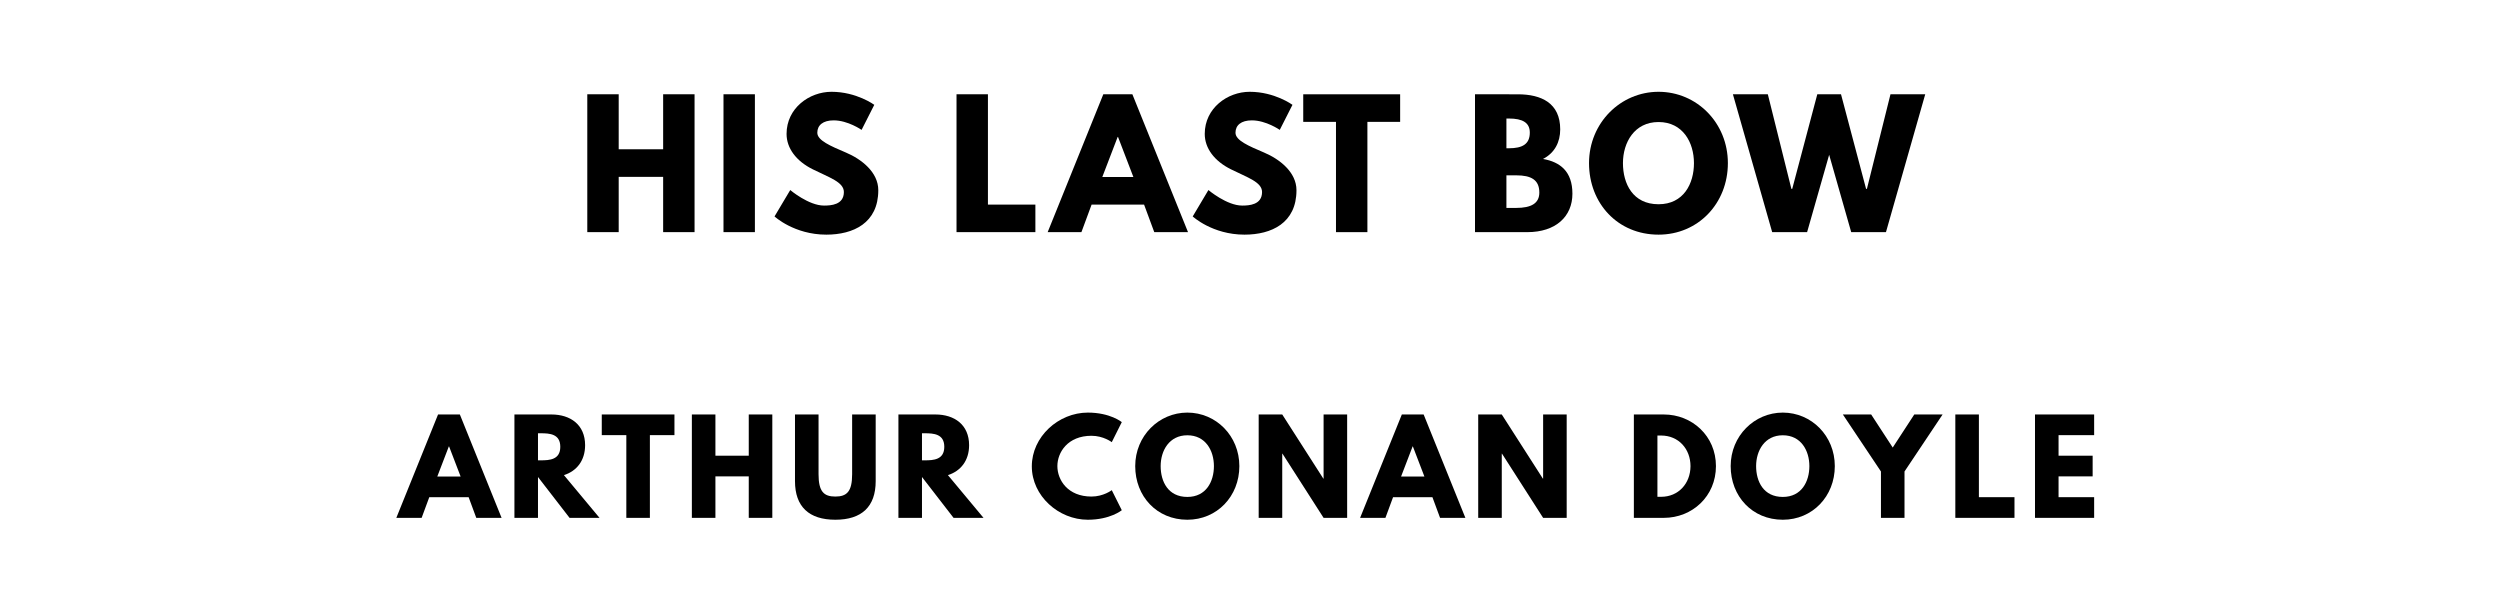
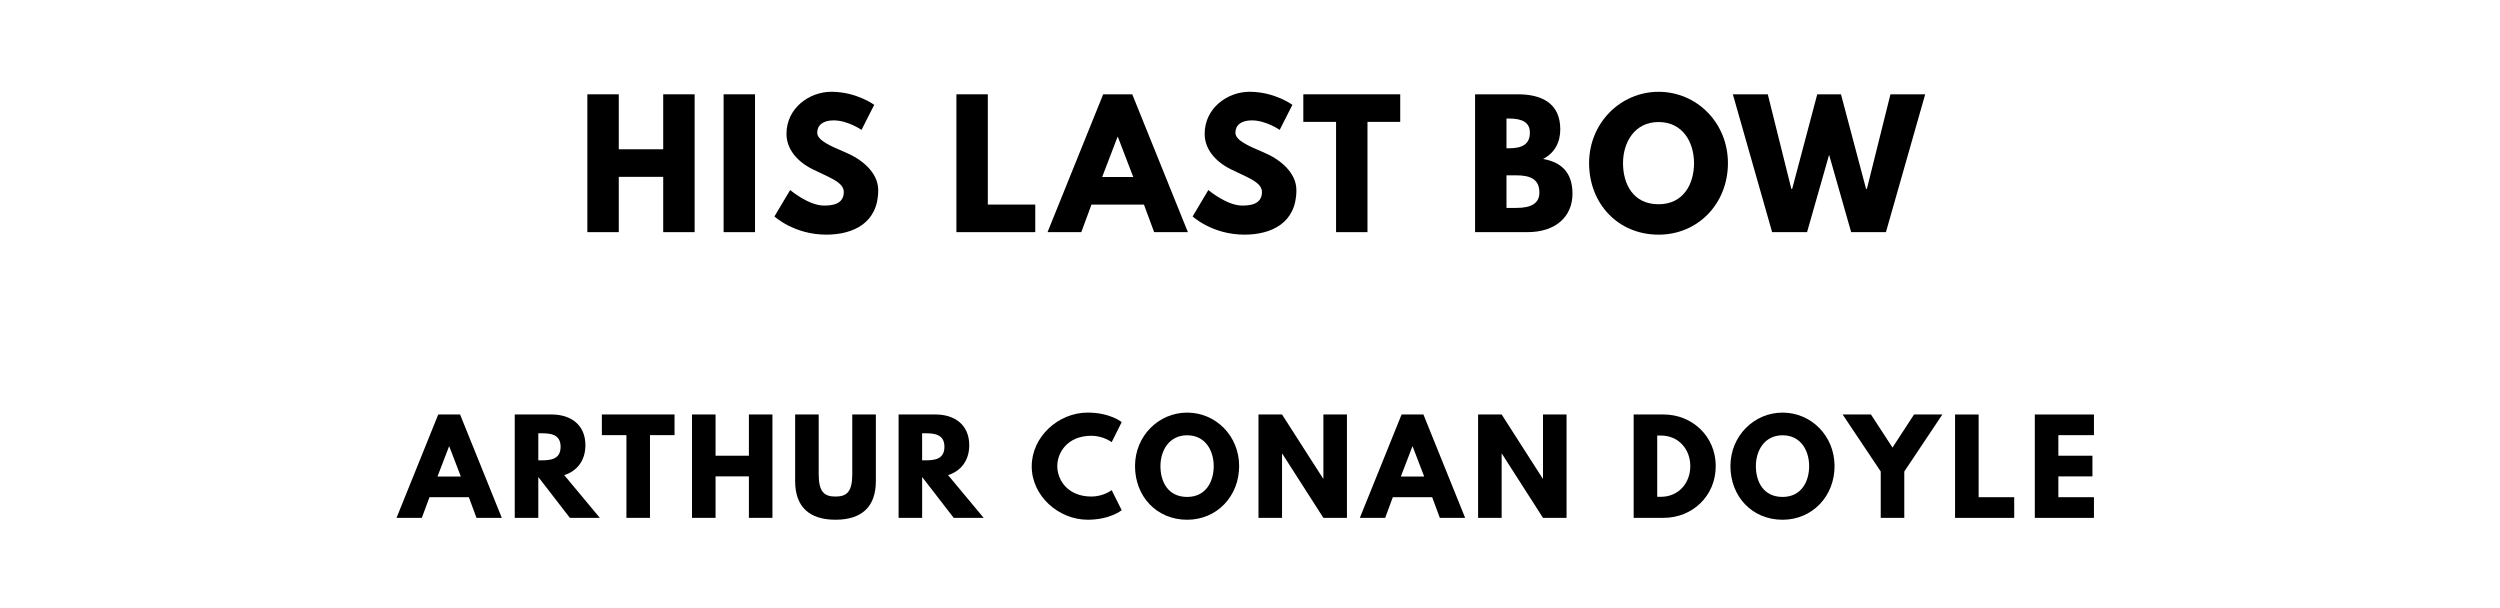
<svg xmlns="http://www.w3.org/2000/svg" version="1.1" viewBox="0 0 1400 340">
  <g aria-label="HIS LAST BOW">
-     <path d="m 346.472,99.029 h 24.889 V 130 h 17.591 V 52.807 H 371.361 V 83.591 H 346.472 V 52.807 H 328.882 V 130 h 17.591 z" />
-     <path d="M 422.744,52.807 H 405.154 V 130 h 17.591 z" />
-     <path d="m 465.645,51.404 c -12.444,0 -25.17,9.17 -25.17,23.579 0,8.047 5.427,15.251 14.69,19.836 9.17,4.585 17.404,7.111 17.404,12.725 0,7.205 -7.298,7.579 -11.134,7.579 -8.608,0 -18.901,-8.702 -18.901,-8.702 l -8.795,14.784 c 0,0 10.947,10.199 29.006,10.199 15.064,0 29.099,-6.456 29.099,-24.889 0,-10.105 -9.45,-17.404 -18.058,-21.053 -8.795,-3.743 -16.094,-6.83 -16.094,-11.135 0,-4.211 3.181,-6.924 9.17,-6.924 7.953,0 15.626,5.333 15.626,5.333 l 7.111,-14.035 c 0,0 -9.918,-7.298 -23.953,-7.298 z" />
-     <path d="M 553.241,52.807 H 535.651 V 130 h 44.164 v -15.439 h -26.573 z" />
-     <path d="m 634.132,52.807 h -16.281 L 586.693,130 h 18.901 l 5.708,-15.439 h 29.38 L 646.389,130 h 18.901 z m 0.561,46.316 h -17.404 l 8.608,-22.456 h 0.187 z" />
-     <path d="m 699.826,51.404 c -12.444,0 -25.17,9.17 -25.17,23.579 0,8.047 5.427,15.251 14.69,19.836 9.17,4.585 17.404,7.111 17.404,12.725 0,7.205 -7.298,7.579 -11.134,7.579 -8.608,0 -18.901,-8.702 -18.901,-8.702 l -8.795,14.784 c 0,0 10.947,10.199 29.006,10.199 15.064,0 29.099,-6.456 29.099,-24.889 0,-10.105 -9.45,-17.404 -18.058,-21.053 -8.795,-3.743 -16.094,-6.83 -16.094,-11.135 0,-4.211 3.181,-6.924 9.17,-6.924 7.953,0 15.626,5.333 15.626,5.333 l 7.111,-14.035 c 0,0 -9.918,-7.298 -23.953,-7.298 z" />
-     <path d="m 729.813,68.246 h 18.339 V 130 h 17.591 V 68.246 h 18.339 V 52.807 h -54.269 z" />
-     <path d="M 826.001,52.807 V 130 h 29.287 c 16,0 25.263,-8.795 25.263,-21.52 0,-12.444 -6.83,-17.778 -16.468,-19.462 6.55,-3.368 9.637,-9.45 9.637,-16.561 0,-14.69 -10.48,-19.649 -23.766,-19.649 z m 17.591,30.222 V 66.374 h 1.404 c 7.673,0 11.696,2.339 11.696,7.86 0,6.456 -4.117,8.795 -11.696,8.795 z m 0,33.404 V 98.187 h 5.52 c 8.327,0 12.912,2.526 12.912,9.637 0,6.082 -4.585,8.608 -12.912,8.608 z" />
-     <path d="m 889.857,91.357 c 0,22.55 16.094,40.047 38.924,40.047 22.175,0 38.83,-17.497 38.83,-40.047 0,-22.55 -17.404,-39.953 -38.83,-39.953 -21.24,0 -38.924,17.404 -38.924,39.953 z m 18.994,0 c 0,-11.509 6.363,-23.018 19.93,-23.018 13.661,0 19.836,11.509 19.836,23.018 0,11.509 -5.801,23.018 -19.836,23.018 -14.409,0 -19.93,-11.509 -19.93,-23.018 z" />
-     <path d="m 1036.677,130 h 19.462 l 21.988,-77.193 h -19.462 l -13.193,52.959 h -0.468 l -14.035,-52.959 h -13.287 l -14.035,52.959 h -0.468 L 989.987,52.807 H 970.431 L 992.42,130 h 19.556 l 12.351,-43.322 z" />
+     <path d="M346.51,99.03l0.00,30.97l-17.59,0.00l0.00-77.19l17.59,0.00l0.00,30.78l24.89,0.00l0.00-30.78l17.59,0.00l0.00,77.19l-17.59,0.00l0.00-30.97l-24.89,0.00z" />
+     <path d="M422.81,52.81l0.00,77.19l-17.59,0.00l0.00-77.19l17.59,0.00z" />
+     <path d="M465.61,51.40c14.04,0.00,23.95,7.30,23.95,7.30l-7.11,14.04s-7.67-5.33-15.63-5.33c-5.99,0.00-9.17,2.71-9.17,6.92c0.00,4.30,7.30,7.39,16.09,11.13c8.61,3.65,18.06,10.95,18.06,21.05c0.00,18.43-14.04,24.89-29.10,24.89c-18.06,0.00-29.01-10.20-29.01-10.20l8.80-14.78s10.29,8.70,18.90,8.70c3.84,0.00,11.13-0.37,11.13-7.58c0.00-5.61-8.23-8.14-17.40-12.73c-9.26-4.58-14.69-11.79-14.69-19.84c0.00-14.41,12.73-23.58,25.17-23.58z" />
+     <path d="M553.18,52.81l0.00,61.75l26.57,0.00l0.00,15.44l-44.16,0.00l0.00-77.19l17.59,0.00z" />
+     <path d="M634.06,52.81l31.16,77.19l-18.90,0.00l-5.71-15.44l-29.38,0.00l-5.71,15.44l-18.90,0.00l31.16-77.19l16.28,0.00z  M634.62,99.12l-8.61-22.46l-0.19,0.00l-8.61,22.46l17.40,0.00z" />
+     <path d="M699.79,51.40c14.04,0.00,23.95,7.30,23.95,7.30l-7.11,14.04s-7.67-5.33-15.63-5.33c-5.99,0.00-9.17,2.71-9.17,6.92c0.00,4.30,7.30,7.39,16.09,11.13c8.61,3.65,18.06,10.95,18.06,21.05c0.00,18.43-14.04,24.89-29.10,24.89c-18.06,0.00-29.01-10.20-29.01-10.20l8.80-14.78s10.29,8.70,18.90,8.70c3.84,0.00,11.13-0.37,11.13-7.58c0.00-5.61-8.23-8.14-17.40-12.73c-9.26-4.58-14.69-11.79-14.69-19.84c0.00-14.41,12.73-23.58,25.17-23.58z" />
+     <path d="M729.86,68.25l0.00-15.44l54.27,0.00l0.00,15.44l-18.34,0.00l0.00,61.75l-17.59,0.00l0.00-61.75l-18.34,0.00z" />
+     <path d="M826.04,52.81l23.95,0.00c13.29,0.00,23.77,4.96,23.77,19.65c0.00,7.11-3.09,13.19-9.64,16.56c9.64,1.68,16.47,7.02,16.47,19.46c0.00,12.73-9.26,21.52-25.26,21.52l-29.29,0.00l0.00-77.19z  M843.63,83.03l1.40,0.00c7.58,0.00,11.70-2.34,11.70-8.80c0.00-5.52-4.02-7.86-11.70-7.86l-1.40,0.00l0.00,16.65z  M843.63,116.43l5.52,0.00c8.33,0.00,12.91-2.53,12.91-8.61c0.00-7.11-4.58-9.64-12.91-9.64l-5.52,0.00l0.00,18.25z" />
+     <path d="M889.89,91.36c0.00-22.55,17.68-39.95,38.92-39.95c21.43,0.00,38.83,17.40,38.83,39.95s-16.65,40.05-38.83,40.05c-22.83,0.00-38.92-17.50-38.92-40.05z  M908.89,91.36c0.00,11.51,5.52,23.02,19.93,23.02c14.04,0.00,19.84-11.51,19.84-23.02s-6.18-23.02-19.84-23.02c-13.57,0.00-19.93,11.51-19.93,23.02z" />
+     <path d="M1036.65,130.00l-12.35-43.32l-12.35,43.32l-19.56,0.00l-21.99-77.19l19.56,0.00l13.19,52.96l0.47,0.00l14.04-52.96l13.29,0.00l14.04,52.96l0.47,0.00l13.19-52.96l19.46,0.00l-21.99,77.19l-19.46,0.00z" />
  </g>
  <g aria-label="ARTHUR CONAN DOYLE">
-     <path d="M 257.52,232.105 H 245.31 L 221.941,290 h 14.175 l 4.281,-11.579 h 22.035 L 266.713,290 h 14.175 z m 0.421,34.737 H 244.889 L 251.345,250 h 0.14 z" />
-     <path d="M 288.078,232.105 V 290 h 13.193 V 267.123 L 318.956,290 h 16.772 L 315.798,266.07 c 7.088,-2.246 11.86,-8.07 11.86,-16.772 0,-11.368 -8.14,-17.193 -18.877,-17.193 z m 13.193,25.684 v -15.158 h 1.544 c 4.982,0 10.947,0.351 10.947,7.579 0,7.228 -5.965,7.579 -10.947,7.579 z" />
-     <path d="m 336.99,243.684 h 13.754 V 290 h 13.193 v -46.316 h 13.754 v -11.579 h -40.702 z" />
-     <path d="m 400.635,266.772 h 18.667 V 290 h 13.193 v -57.895 h -13.193 v 23.088 H 400.635 V 232.105 H 387.442 V 290 h 13.193 z" />
-     <path d="m 490.388,232.105 h -13.193 v 33.474 c 0,9.684 -2.947,12.491 -9.404,12.491 -6.456,0 -9.404,-2.807 -9.404,-12.491 v -33.474 h -13.193 v 37.333 c 0,14.316 7.86,21.614 22.596,21.614 14.737,0 22.596,-7.298 22.596,-21.614 z" />
-     <path d="M 503.117,232.105 V 290 h 13.193 V 267.123 L 533.994,290 h 16.772 l -19.93,-23.93 c 7.088,-2.246 11.86,-8.07 11.86,-16.772 0,-11.368 -8.14,-17.193 -18.877,-17.193 z m 13.193,25.684 v -15.158 h 1.544 c 4.982,0 10.947,0.351 10.947,7.579 0,7.228 -5.965,7.579 -10.947,7.579 z" />
-     <path d="m 611.221,278.07 c -13.263,0 -19.088,-9.263 -19.088,-17.053 0,-7.719 5.825,-16.982 19.088,-16.982 6.737,0 11.368,3.579 11.368,3.579 l 5.614,-11.228 c 0,0 -6.456,-5.333 -19.018,-5.333 -16.421,0 -31.368,13.474 -31.368,30.105 0,16.561 15.018,29.895 31.368,29.895 12.561,0 19.018,-5.333 19.018,-5.333 l -5.614,-11.228 c 0,0 -4.632,3.579 -11.368,3.579 z" />
-     <path d="m 635.723,261.018 c 0,16.912 12.07,30.035 29.193,30.035 16.632,0 29.123,-13.123 29.123,-30.035 0,-16.912 -13.053,-29.965 -29.123,-29.965 -15.93,0 -29.193,13.053 -29.193,29.965 z m 14.246,0 c 0,-8.632 4.772,-17.263 14.947,-17.263 10.246,0 14.877,8.632 14.877,17.263 0,8.632 -4.351,17.263 -14.877,17.263 -10.807,0 -14.947,-8.632 -14.947,-17.263 z" />
-     <path d="m 718.053,254.07 h 0.14 L 741.211,290 h 13.193 v -57.895 h -13.193 v 35.93 h -0.14 L 718.053,232.105 H 704.86 V 290 h 13.193 z" />
-     <path d="M 797.241,232.105 H 785.03 L 761.662,290 h 14.175 l 4.281,-11.579 h 22.035 L 806.434,290 h 14.175 z m 0.421,34.737 H 784.609 L 791.065,250 h 0.14 z" />
-     <path d="m 840.992,254.07 h 0.14 L 864.15,290 h 13.193 v -57.895 h -13.193 v 35.93 h -0.14 L 840.992,232.105 H 827.799 V 290 h 13.193 z" />
-     <path d="M 914.964,232.105 V 290 h 16.772 c 15.93,0 29.193,-12.07 29.193,-28.982 0,-16.842 -13.333,-28.912 -29.193,-28.912 z m 13.193,46.105 v -34.316 h 2.035 c 9.825,0 16.491,7.509 16.491,17.193 -0.07,9.684 -6.737,17.123 -16.491,17.123 z" />
-     <path d="m 969.177,261.018 c 0,16.912 12.07,30.035 29.193,30.035 16.632,0 29.123,-13.123 29.123,-30.035 0,-16.912 -13.053,-29.965 -29.123,-29.965 -15.93,0 -29.193,13.053 -29.193,29.965 z m 14.246,0 c 0,-8.632 4.772,-17.263 14.947,-17.263 10.246,0 14.877,8.632 14.877,17.263 0,8.632 -4.351,17.263 -14.877,17.263 -10.807,0 -14.947,-8.632 -14.947,-17.263 z" />
-     <path d="m 1031.998,232.105 21.333,31.93 V 290 h 13.193 v -25.965 l 21.333,-31.93 h -15.86 l -12.07,18.526 -12.07,-18.526 z" />
-     <path d="m 1108.179,232.105 h -13.193 V 290 h 33.123 v -11.579 h -19.93 z" />
-     <path d="m 1172.72,232.105 h -33.123 V 290 h 33.123 V 278.421 H 1152.79 v -11.649 h 19.088 V 255.193 H 1152.79 v -11.509 h 19.93 z" />
+     <path d="M257.64,232.11l23.37,57.89l-14.18,0.00l-4.28-11.58l-22.04,0.00l-4.28,11.58l-14.18,0.00l23.37-57.89l12.21,0.00z  M258.06,266.84l-6.46-16.84l-0.14,0.00l-6.46,16.84l13.05,0.00z" />
+     <path d="M288.25,232.11l20.70,0.00c10.74,0.00,18.88,5.82,18.88,17.19c0.00,8.70-4.77,14.53-11.86,16.77l19.93,23.93l-16.77,0.00l-17.68-22.88l0.00,22.88l-13.19,0.00l0.00-57.89z  M301.45,257.79l1.54,0.00c4.98,0.00,10.95-0.35,10.95-7.58s-5.96-7.58-10.95-7.58l-1.54,0.00l0.00,15.16z" />
+     <path d="M337.04,243.68l0.00-11.58l40.70,0.00l0.00,11.58l-13.75,0.00l0.00,46.32l-13.19,0.00l0.00-46.32l-13.75,0.00z" />
+     <path d="M400.71,266.77l0.00,23.23l-13.19,0.00l0.00-57.89l13.19,0.00l0.00,23.09l18.67,0.00l0.00-23.09l13.19,0.00l0.00,57.89l-13.19,0.00l0.00-23.23l-18.67,0.00z" />
+     <path d="M490.48,232.11l0.00,37.33c0.00,14.32-7.86,21.61-22.60,21.61s-22.60-7.30-22.60-21.61l0.00-37.33l13.19,0.00l0.00,33.47c0.00,9.68,2.95,12.49,9.40,12.49s9.40-2.81,9.40-12.49l0.00-33.47l13.19,0.00z" />
+     <path d="M503.20,232.11l20.70,0.00c10.74,0.00,18.88,5.82,18.88,17.19c0.00,8.70-4.77,14.53-11.86,16.77l19.93,23.93l-16.77,0.00l-17.68-22.88l0.00,22.88l-13.19,0.00l0.00-57.89z  M516.39,257.79l1.54,0.00c4.98,0.00,10.95-0.35,10.95-7.58s-5.96-7.58-10.95-7.58l-1.54,0.00l0.00,15.16z" />
+     <path d="M611.17,278.07c6.74,0.00,11.37-3.58,11.37-3.58l5.61,11.23s-6.46,5.33-19.02,5.33c-16.35,0.00-31.37-13.33-31.37-29.89c0.00-16.63,14.95-30.11,31.37-30.11c12.56,0.00,19.02,5.33,19.02,5.33l-5.61,11.23s-4.63-3.58-11.37-3.58c-13.26,0.00-19.09,9.26-19.09,16.98c0.00,7.79,5.82,17.05,19.09,17.05z" />
+     <path d="M635.61,261.02c0.00-16.91,13.26-29.96,29.19-29.96c16.07,0.00,29.12,13.05,29.12,29.96s-12.49,30.04-29.12,30.04c-17.12,0.00-29.19-13.12-29.19-30.04z  M649.85,261.02c0.00,8.63,4.14,17.26,14.95,17.26c10.53,0.00,14.88-8.63,14.88-17.26s-4.63-17.26-14.88-17.26c-10.18,0.00-14.95,8.63-14.95,17.26z" />
+     <path d="M717.94,254.07l0.00,35.93l-13.19,0.00l0.00-57.89l13.19,0.00l23.02,35.93l0.14,0.00l0.00-35.93l13.19,0.00l0.00,57.89l-13.19,0.00l-23.02-35.93l-0.14,0.00z" />
+     <path d="M797.11,232.11l23.37,57.89l-14.18,0.00l-4.28-11.58l-22.04,0.00l-4.28,11.58l-14.18,0.00l23.37-57.89l12.21,0.00z  M797.54,266.84l-6.46-16.84l-0.14,0.00l-6.46,16.84l13.05,0.00z" />
+     <path d="M840.92,254.07l0.00,35.93l-13.19,0.00l0.00-57.89l13.19,0.00l23.02,35.93l0.14,0.00l0.00-35.93l13.19,0.00l0.00,57.89l-13.19,0.00l-23.02-35.93l-0.14,0.00z" />
+     <path d="M914.85,232.11l16.77,0.00c15.86,0.00,29.19,12.07,29.19,28.91c0.00,16.91-13.26,28.98-29.19,28.98l-16.77,0.00l0.00-57.89z  M928.04,278.21l2.04,0.00c9.75,0.00,16.42-7.44,16.49-17.12c0.00-9.68-6.67-17.19-16.49-17.19l-2.04,0.00l0.00,34.32z" />
+     <path d="M969.04,261.02c0.00-16.91,13.26-29.96,29.19-29.96c16.07,0.00,29.12,13.05,29.12,29.96s-12.49,30.04-29.12,30.04c-17.12,0.00-29.19-13.12-29.19-30.04z  M983.29,261.02c0.00,8.63,4.14,17.26,14.95,17.26c10.53,0.00,14.88-8.63,14.88-17.26s-4.63-17.26-14.88-17.26c-10.18,0.00-14.95,8.63-14.95,17.26z" />
+     <path d="M1031.87,232.11l15.86,0.00l12.07,18.53l12.07-18.53l15.86,0.00l-21.33,31.93l0.00,25.96l-13.19,0.00l0.00-25.96z" />
+     <path d="M1108.03,232.11l0.00,46.32l19.93,0.00l0.00,11.58l-33.12,0.00l0.00-57.89l13.19,0.00z" />
+     <path d="M1172.61,232.11l0.00,11.58l-19.93,0.00l0.00,11.51l19.09,0.00l0.00,11.58l-19.09,0.00l0.00,11.65l19.93,0.00l0.00,11.58l-33.12,0.00l0.00-57.89l33.12,0.00z" />
  </g>
</svg>
